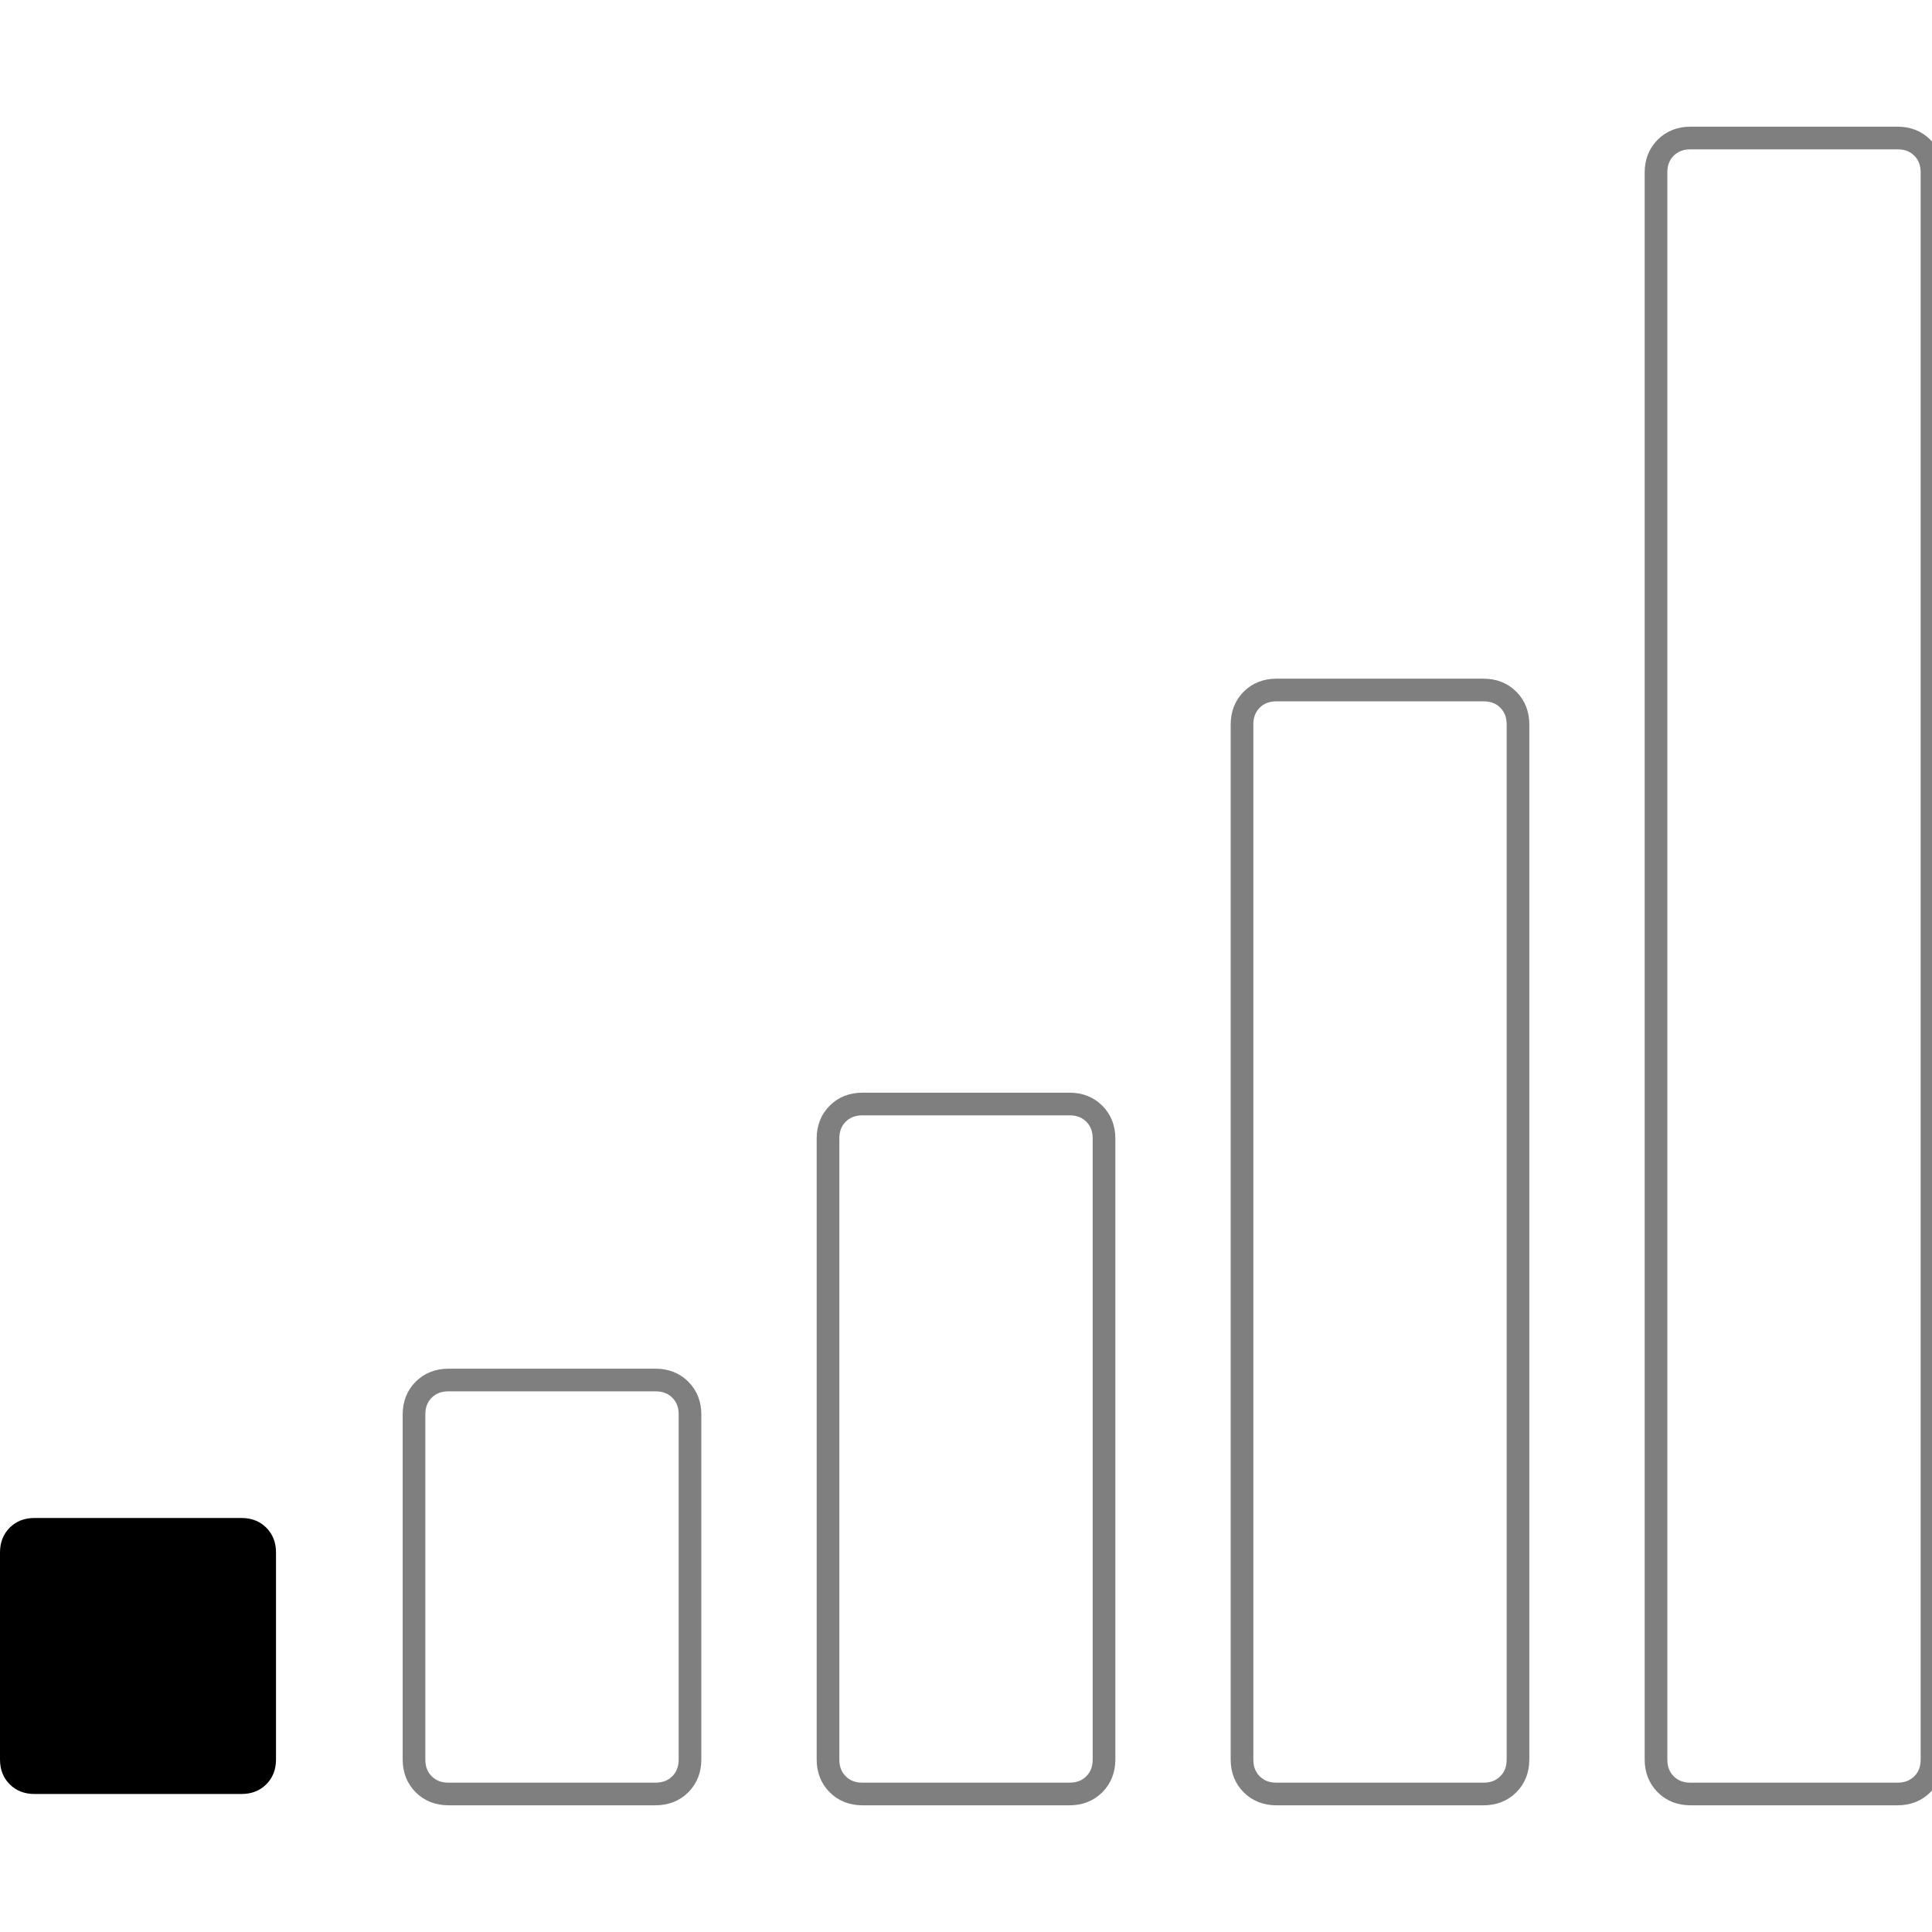
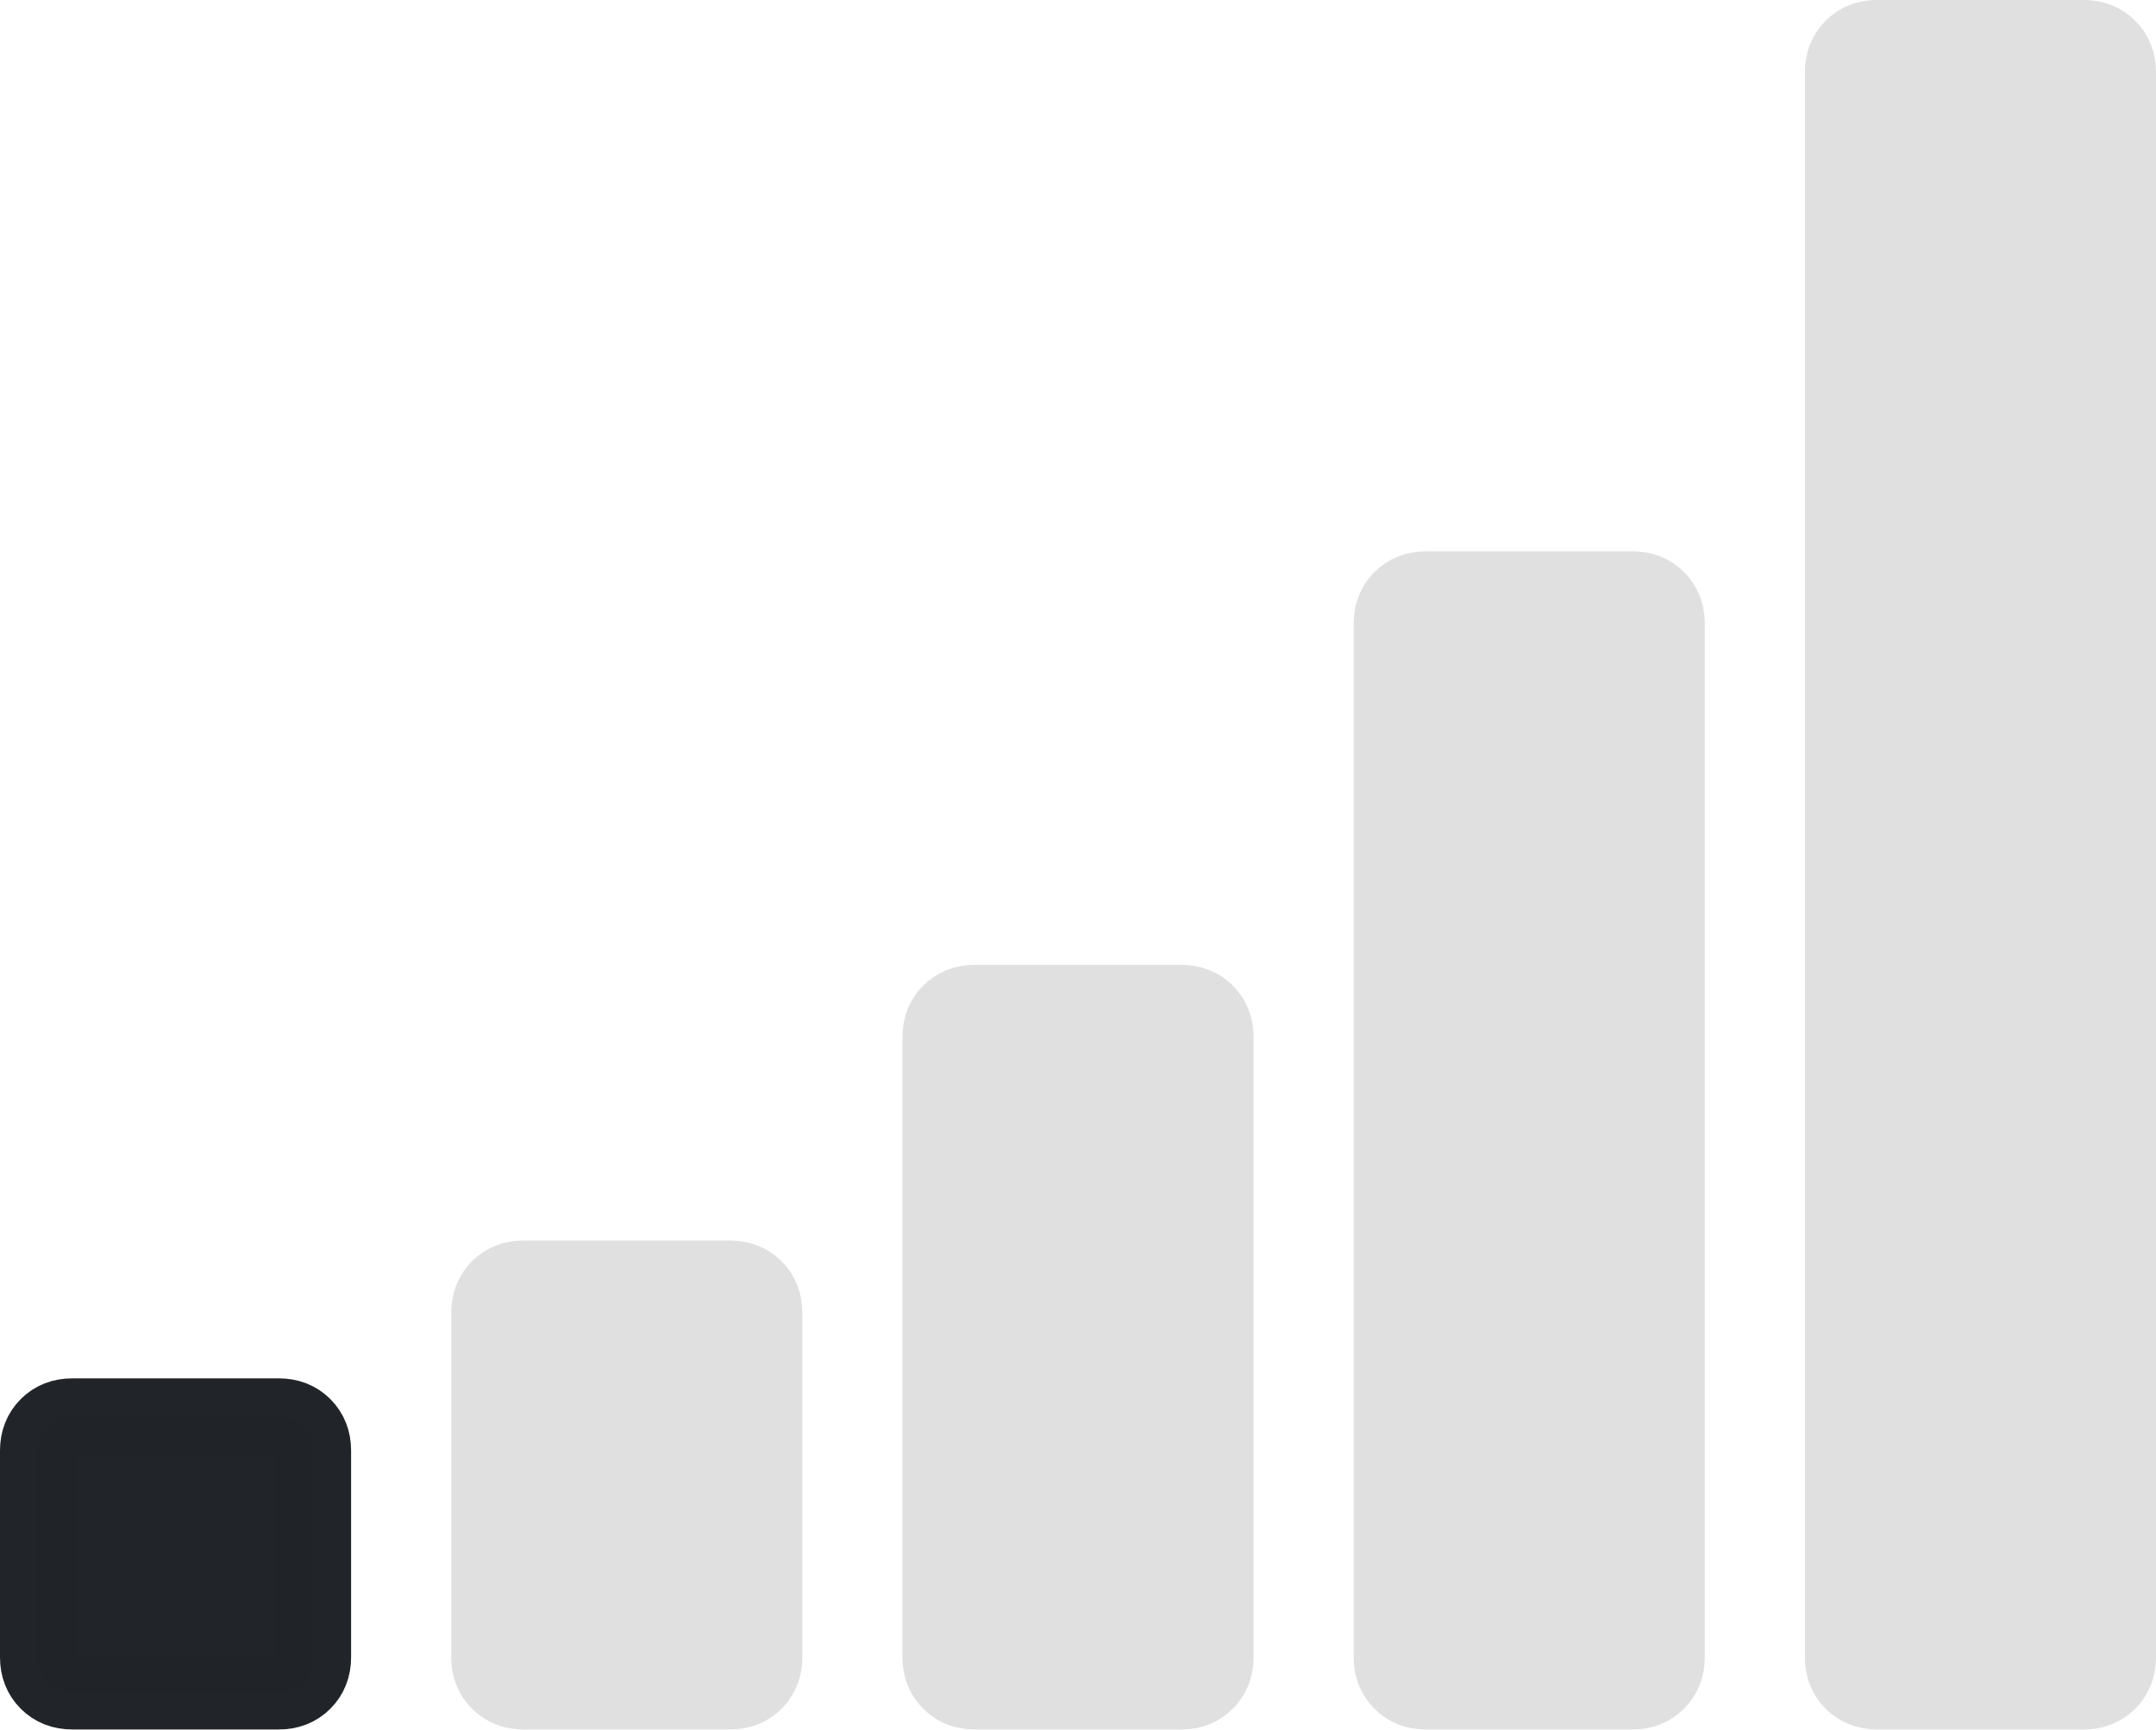
- <svg xmlns="http://www.w3.org/2000/svg" version="1.1" id="Capa_1" x="0px" y="0px" width="511.626px" height="511.627px" viewBox="0 0 511.626 511.627" style="enable-background:new 0 0 511.626 511.627;" xml:space="preserve">
+ <svg xmlns="http://www.w3.org/2000/svg" version="1.1" id="Capa_1" x="0px" y="0px" width="571.626" height="458.532" viewBox="0 0 571.626 458.532" xml:space="preserve">
  <defs id="defs49">
	
</defs>
-   <g id="g12">
-     <path id="path2" d="M 63.953,401.992 H 9.135 c -2.666,0 -4.853,0.855 -6.567,2.567 C 0.859,406.271 0,408.461 0,411.126 v 54.82 c 0,2.665 0.855,4.855 2.568,6.563 1.714,1.718 3.905,2.57 6.567,2.57 h 54.818 c 2.663,0 4.853,-0.853 6.567,-2.57 1.712,-1.708 2.568,-3.898 2.568,-6.563 v -54.82 c 0,-2.665 -0.856,-4.849 -2.568,-6.566 -1.714,-1.712 -3.904,-2.568 -6.567,-2.568 z" />
-     <path id="path4" d="m 283.225,292.36 h -54.818 c -2.667,0 -4.854,0.855 -6.567,2.566 -1.711,1.711 -2.57,3.901 -2.57,6.563 v 164.456 c 0,2.665 0.856,4.855 2.57,6.563 1.713,1.718 3.899,2.57 6.567,2.57 h 54.818 c 2.665,0 4.855,-0.853 6.563,-2.57 1.711,-1.708 2.573,-3.898 2.573,-6.563 V 301.49 c 0,-2.662 -0.862,-4.853 -2.573,-6.563 -1.707,-1.711 -3.898,-2.567 -6.563,-2.567 z" style="fill:none;stroke:#000000;stroke-opacity:1;stroke-width:6;stroke-miterlimit:4;stroke-dasharray:none;opacity:0.5" />
-     <path id="path6" d="m 173.589,365.451 h -54.818 c -2.667,0 -4.854,0.855 -6.567,2.566 -1.711,1.711 -2.568,3.901 -2.568,6.563 v 91.358 c 0,2.669 0.854,4.859 2.568,6.57 1.713,1.711 3.899,2.566 6.567,2.566 h 54.818 c 2.663,0 4.853,-0.855 6.567,-2.566 1.709,-1.711 2.568,-3.901 2.568,-6.57 V 374.58 c 0,-2.662 -0.859,-4.853 -2.568,-6.563 -1.714,-1.71 -3.905,-2.566 -6.567,-2.566 z" style="fill:none;stroke:#000000;stroke-opacity:1;stroke-width:6;stroke-miterlimit:4;stroke-dasharray:none;opacity:0.5" />
-     <path id="path8" d="m 392.857,182.725 h -54.819 c -2.666,0 -4.856,0.855 -6.57,2.568 -1.708,1.714 -2.563,3.901 -2.563,6.567 v 274.086 c 0,2.665 0.855,4.855 2.563,6.563 1.714,1.718 3.904,2.57 6.57,2.57 h 54.819 c 2.666,0 4.856,-0.853 6.563,-2.57 1.718,-1.708 2.57,-3.898 2.57,-6.563 V 191.86 c 0,-2.666 -0.853,-4.853 -2.57,-6.567 -1.707,-1.713 -3.897,-2.568 -6.563,-2.568 z" style="fill:none;stroke:#000000;stroke-opacity:1;stroke-width:6;stroke-miterlimit:4;stroke-dasharray:none;opacity:0.5" />
-     <path id="path10" d="m 509.06,39.115 c -1.718,-1.714 -3.901,-2.568 -6.57,-2.568 h -54.816 c -2.662,0 -4.853,0.854 -6.567,2.568 -1.714,1.709 -2.569,3.899 -2.569,6.563 v 420.268 c 0,2.665 0.855,4.855 2.569,6.563 1.715,1.718 3.905,2.57 6.567,2.57 h 54.816 c 2.669,0 4.853,-0.853 6.57,-2.57 1.711,-1.708 2.566,-3.898 2.566,-6.563 V 45.679 c 0,-2.664 -0.855,-4.854 -2.566,-6.564 z" style="fill:none;stroke:#000000;stroke-opacity:1;opacity:0.5;stroke-width:6;stroke-miterlimit:4;stroke-dasharray:none" />
+   <g id="g12" transform="translate(10,-26.547)">
+     <path id="path2" d="M 63.953,401.992 H 9.135 c -2.666,0 -4.853,0.855 -6.567,2.567 C 0.859,406.271 0,408.461 0,411.126 v 54.82 c 0,2.665 0.855,4.855 2.568,6.563 1.714,1.718 3.905,2.57 6.567,2.57 h 54.818 c 2.663,0 4.853,-0.853 6.567,-2.57 1.712,-1.708 2.568,-3.898 2.568,-6.563 v -54.82 c 0,-2.665 -0.856,-4.849 -2.568,-6.566 -1.714,-1.712 -3.904,-2.568 -6.567,-2.568 z" style="opacity:1;fill:#212529;fill-opacity:0.996;stroke:#212529;stroke-width:20;stroke-miterlimit:4;stroke-dasharray:none;stroke-opacity:0.996" />
+     <path id="path4" d="m 303.225,292.36 h -54.818 c -2.667,0 -4.854,0.855 -6.567,2.566 -1.711,1.711 -2.57,3.901 -2.57,6.563 v 164.456 c 0,2.665 0.856,4.855 2.57,6.563 1.713,1.718 3.899,2.57 6.567,2.57 h 54.818 c 2.665,0 4.855,-0.853 6.563,-2.57 1.711,-1.708 2.573,-3.898 2.573,-6.563 V 301.49 c 0,-2.662 -0.862,-4.853 -2.573,-6.563 -1.707,-1.711 -3.898,-2.567 -6.563,-2.567 z" style="opacity:0.122;fill:#000000;stroke:#000000;stroke-width:20;stroke-miterlimit:4;stroke-dasharray:none;stroke-opacity:1;fill-opacity:1;font-variant-east_asian:normal;vector-effect:none;stroke-linecap:butt;stroke-linejoin:miter;stroke-dashoffset:0" />
+     <path id="path6" d="m 183.589,365.451 h -54.818 c -2.667,0 -4.854,0.855 -6.567,2.566 -1.711,1.711 -2.568,3.901 -2.568,6.563 v 91.358 c 0,2.669 0.854,4.859 2.568,6.57 1.713,1.711 3.899,2.566 6.567,2.566 h 54.818 c 2.663,0 4.853,-0.855 6.567,-2.566 1.709,-1.711 2.568,-3.901 2.568,-6.57 V 374.58 c 0,-2.662 -0.859,-4.853 -2.568,-6.563 -1.714,-1.71 -3.905,-2.566 -6.567,-2.566 z" style="opacity:0.122;fill:#000000;fill-opacity:1;stroke:#000000;stroke-width:20;stroke-miterlimit:4;stroke-dasharray:none;stroke-opacity:1;font-variant-east_asian:normal;vector-effect:none;stroke-linecap:butt;stroke-linejoin:miter;stroke-dashoffset:0" />
+     <path id="path8" d="m 422.857,182.725 h -54.819 c -2.666,0 -4.856,0.855 -6.57,2.568 -1.708,1.714 -2.563,3.901 -2.563,6.567 v 274.086 c 0,2.665 0.855,4.855 2.563,6.563 1.714,1.718 3.904,2.57 6.57,2.57 h 54.819 c 2.666,0 4.856,-0.853 6.563,-2.57 1.718,-1.708 2.57,-3.898 2.57,-6.563 V 191.86 c 0,-2.666 -0.853,-4.853 -2.57,-6.567 -1.707,-1.713 -3.897,-2.568 -6.563,-2.568 z" style="opacity:0.122;fill:#000000;stroke:#000000;stroke-width:20;stroke-miterlimit:4;stroke-dasharray:none;stroke-opacity:1;fill-opacity:1;font-variant-east_asian:normal;vector-effect:none;stroke-linecap:butt;stroke-linejoin:miter;stroke-dashoffset:0" />
+     <path id="path10" d="m 549.06,39.115 c -1.718,-1.714 -3.901,-2.568 -6.57,-2.568 h -54.816 c -2.662,0 -4.853,0.854 -6.567,2.568 -1.714,1.709 -2.569,3.899 -2.569,6.563 v 420.268 c 0,2.665 0.855,4.855 2.569,6.563 1.715,1.718 3.905,2.57 6.567,2.57 h 54.816 c 2.669,0 4.853,-0.853 6.57,-2.57 1.711,-1.708 2.566,-3.898 2.566,-6.563 V 45.679 c 0,-2.664 -0.855,-4.854 -2.566,-6.564 z" style="opacity:0.122;fill:#000000;stroke:#000000;stroke-width:20;stroke-miterlimit:4;stroke-dasharray:none;stroke-opacity:1;fill-opacity:1" />
  </g>
-   <g id="g16">
+   <g id="g16" transform="translate(9.628045,-41.93573)">
</g>
-   <g id="g18">
+   <g id="g18" transform="translate(9.628045,-41.93573)">
</g>
-   <g id="g20">
+   <g id="g20" transform="translate(9.628045,-41.93573)">
</g>
-   <g id="g22">
+   <g id="g22" transform="translate(9.628045,-41.93573)">
</g>
-   <g id="g24">
+   <g id="g24" transform="translate(9.628045,-41.93573)">
</g>
-   <g id="g26">
+   <g id="g26" transform="translate(9.628045,-41.93573)">
</g>
-   <g id="g28">
+   <g id="g28" transform="translate(9.628045,-41.93573)">
</g>
-   <g id="g30">
+   <g id="g30" transform="translate(9.628045,-41.93573)">
</g>
-   <g id="g32">
+   <g id="g32" transform="translate(9.628045,-41.93573)">
</g>
-   <g id="g34">
+   <g id="g34" transform="translate(9.628045,-41.93573)">
</g>
-   <g id="g36">
+   <g id="g36" transform="translate(9.628045,-41.93573)">
</g>
-   <g id="g38">
+   <g id="g38" transform="translate(9.628045,-41.93573)">
</g>
-   <g id="g40">
+   <g id="g40" transform="translate(9.628045,-41.93573)">
</g>
-   <g id="g42">
+   <g id="g42" transform="translate(9.628045,-41.93573)">
</g>
-   <g id="g44">
+   <g id="g44" transform="translate(9.628045,-41.93573)">
</g>
</svg>
